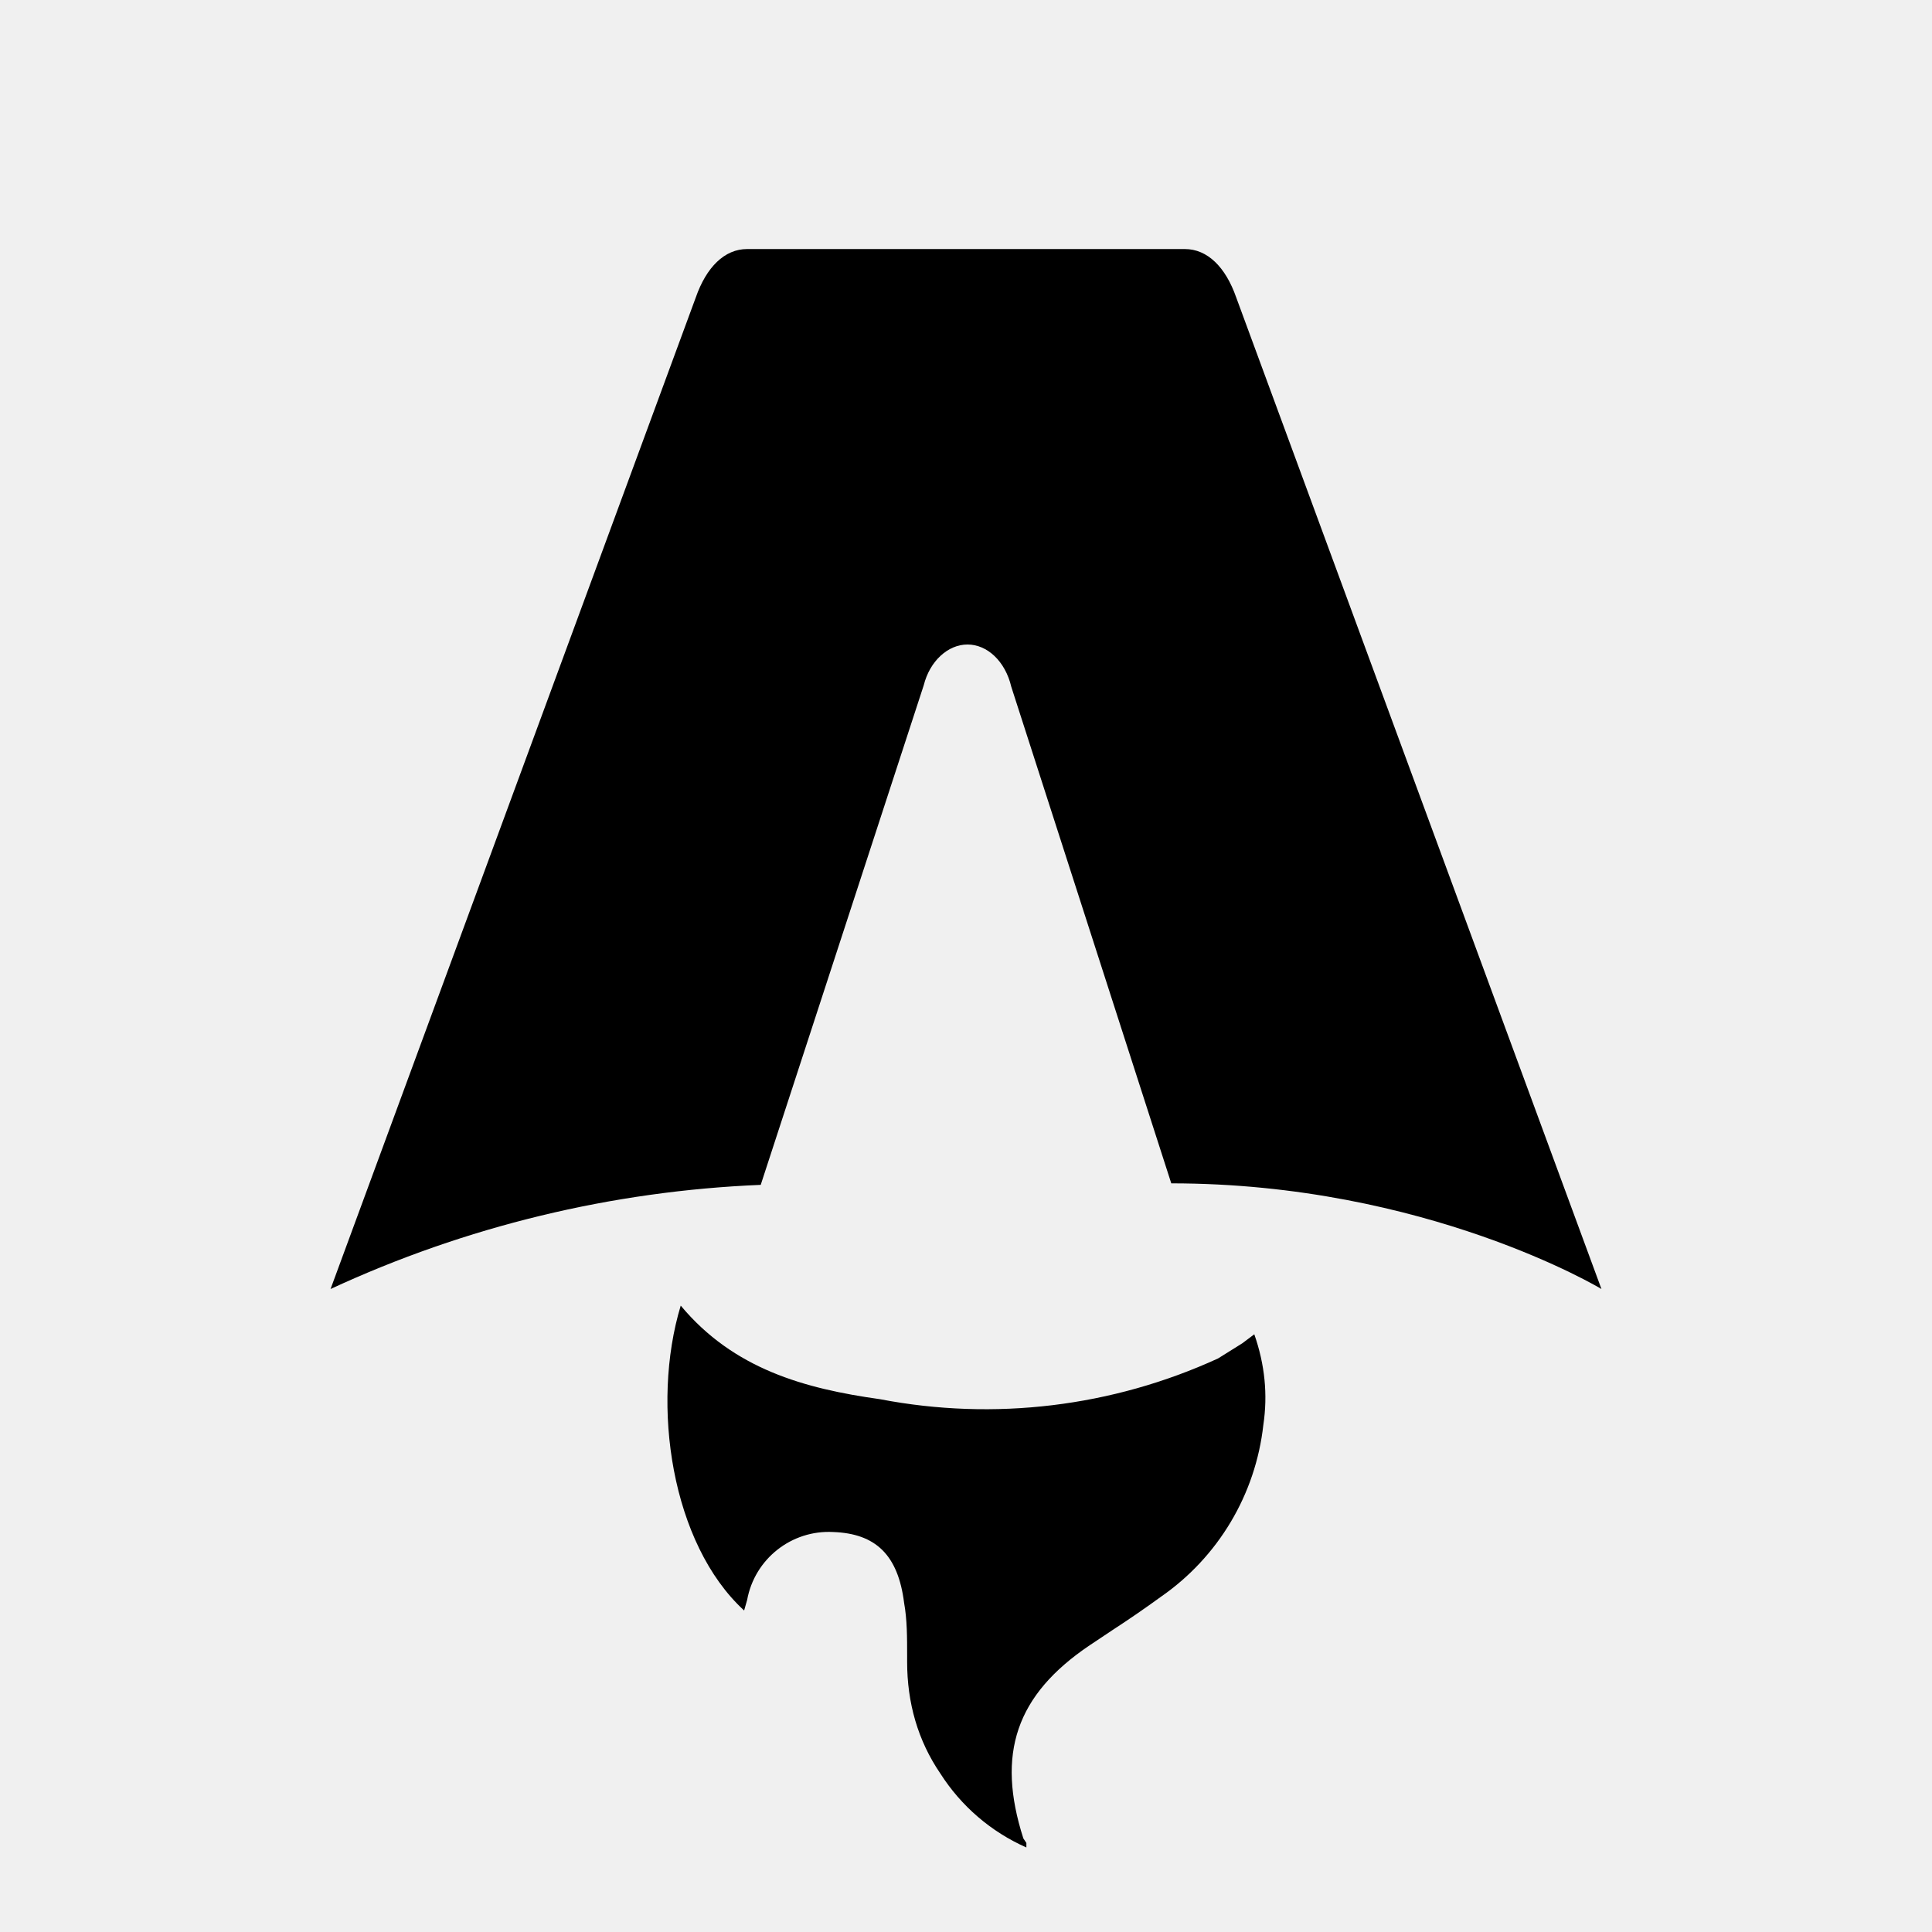
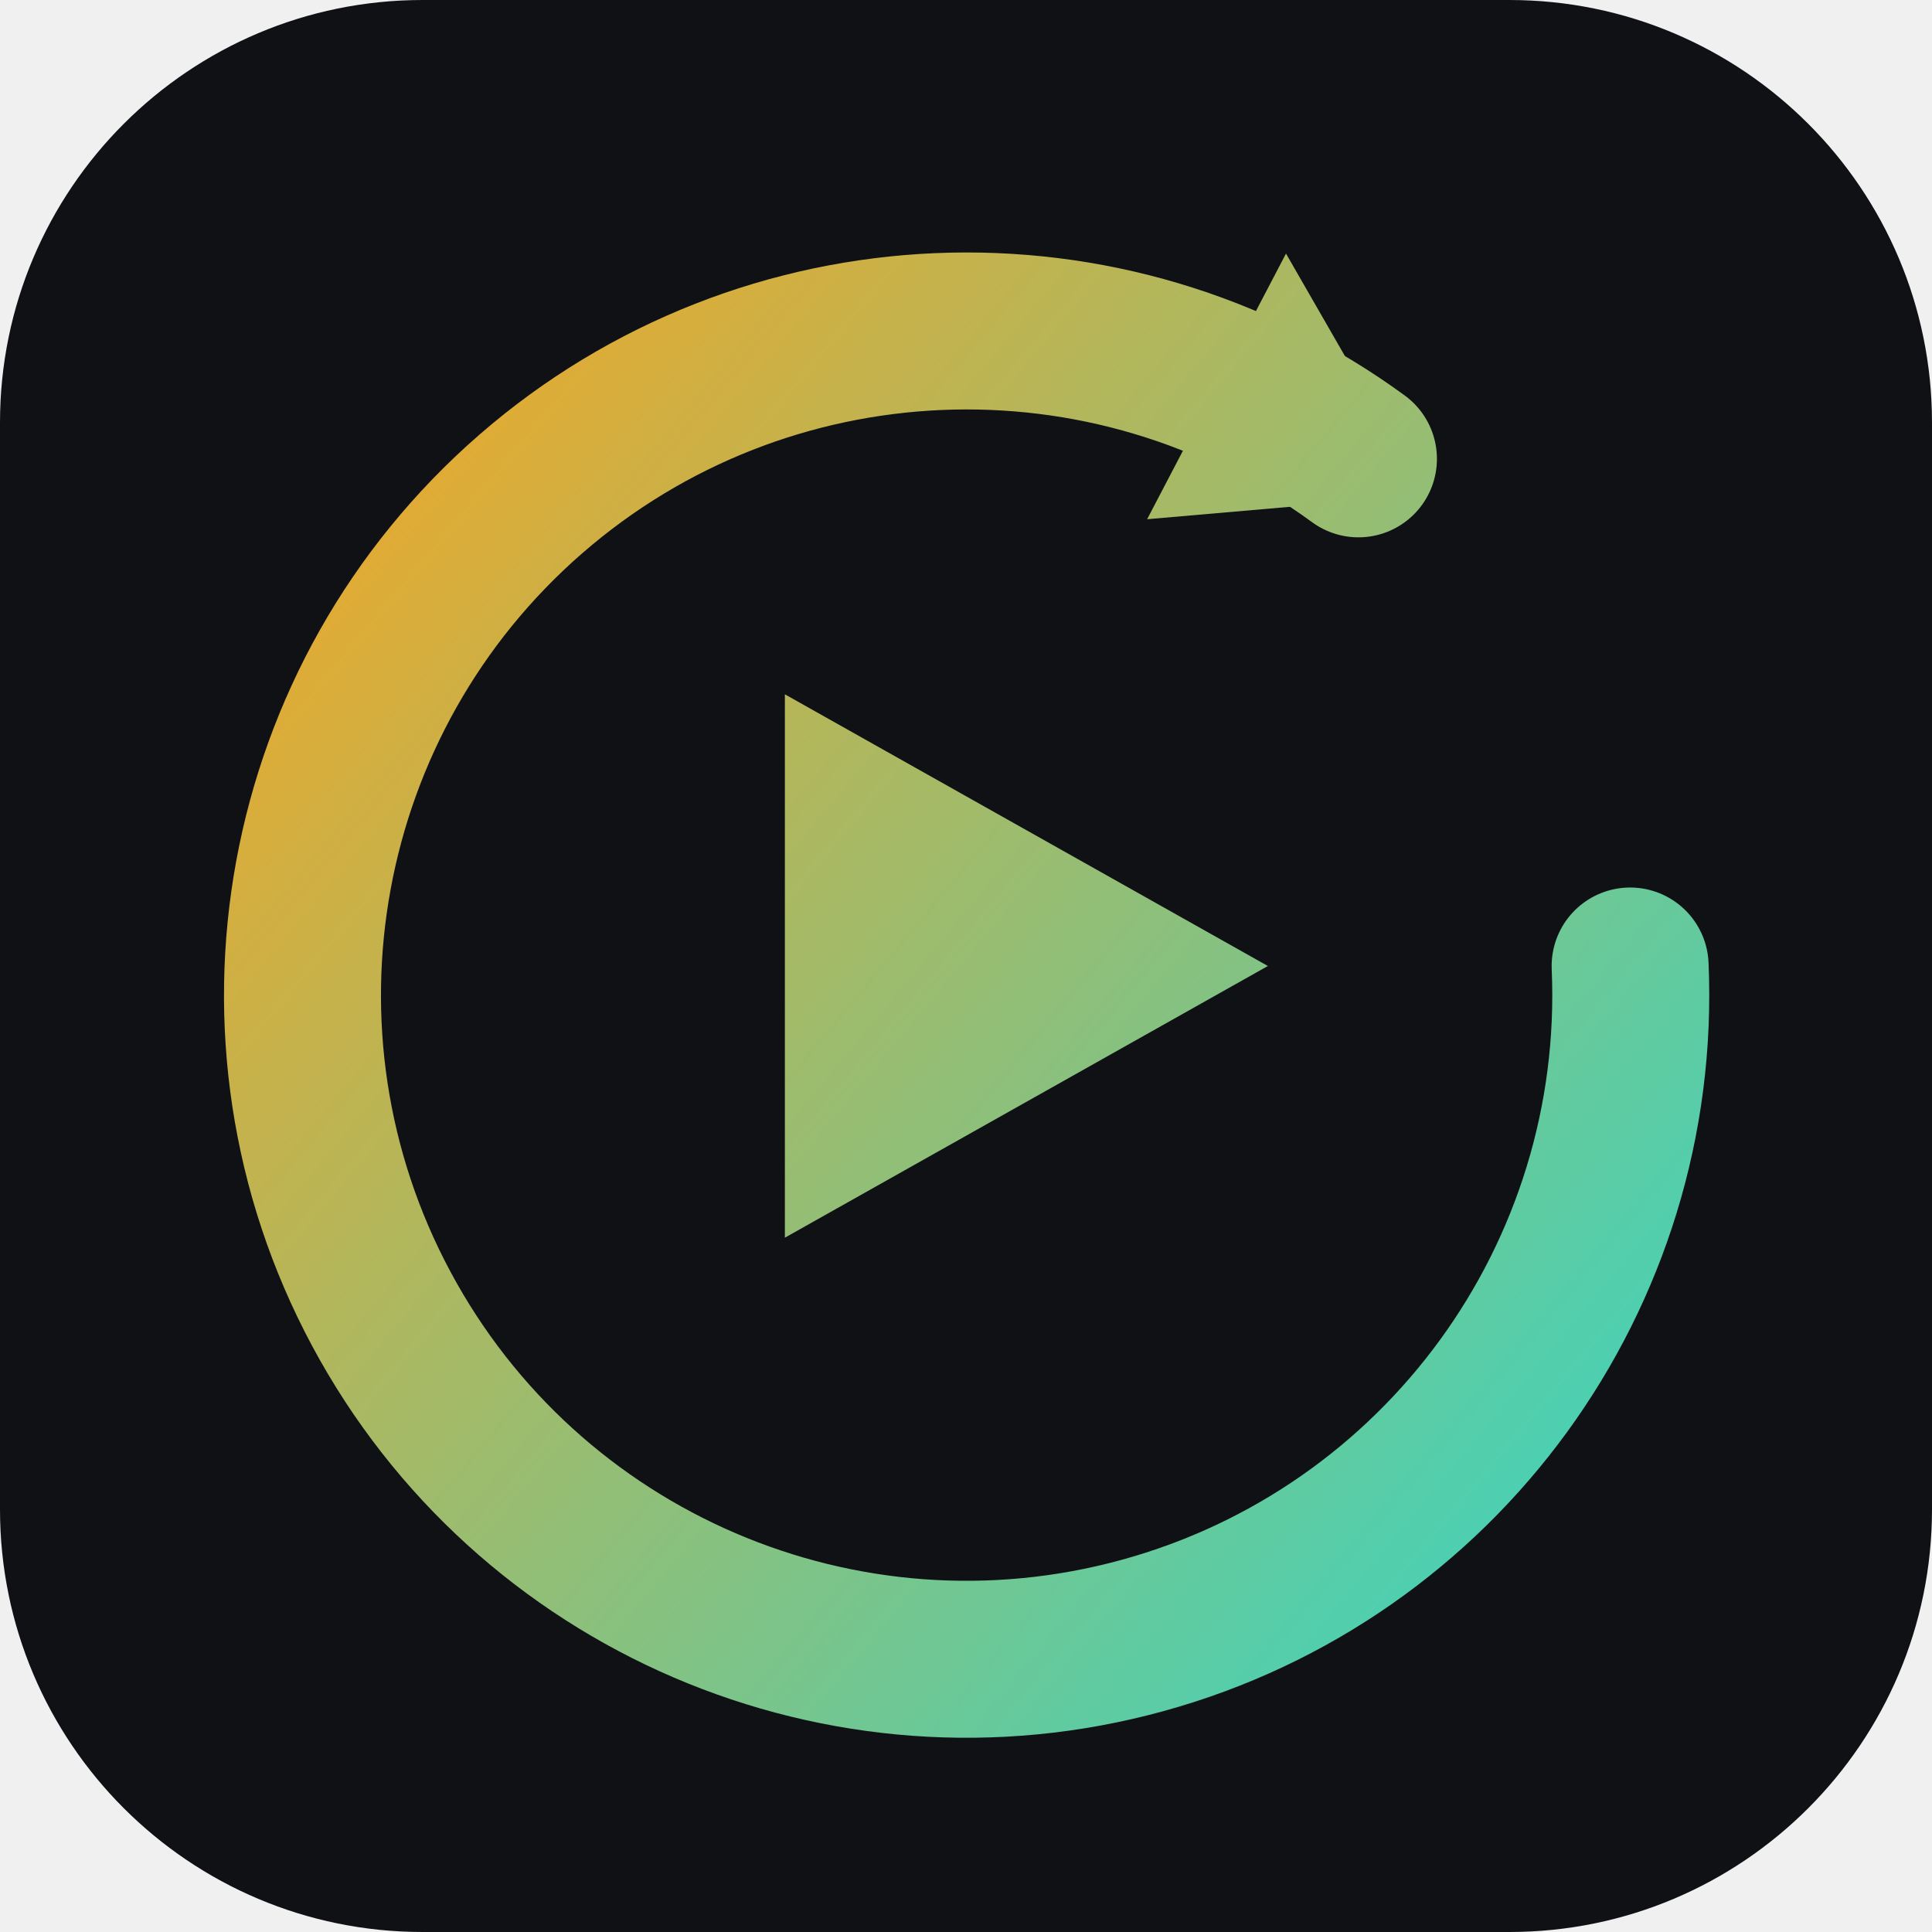
- <svg xmlns="http://www.w3.org/2000/svg" fill="none" viewBox="0 0 128 128">
-   <path d="M50.4 78.5a75.1 75.1 0 0 0-28.5 6.9l24.2-65.7c.7-2 1.9-3.2 3.4-3.2h29c1.5 0 2.7 1.2 3.4 3.2l24.2 65.7s-11.6-7-28.5-7L67 45.5c-.4-1.7-1.6-2.8-2.9-2.8-1.3 0-2.5 1.1-2.9 2.7L50.4 78.5Zm-1.1 28.2Zm-4.2-20.2c-2 6.6-.6 15.8 4.2 20.2a17.5 17.5 0 0 1 .2-.7 5.5 5.5 0 0 1 5.7-4.5c2.8.1 4.3 1.5 4.7 4.7.2 1.1.2 2.3.2 3.5v.4c0 2.7.7 5.2 2.2 7.4a13 13 0 0 0 5.7 4.9v-.3l-.2-.3c-1.8-5.6-.5-9.5 4.4-12.8l1.5-1a73 73 0 0 0 3.2-2.2 16 16 0 0 0 6.8-11.4c.3-2 .1-4-.6-6l-.8.6-1.6 1a37 37 0 0 1-22.4 2.7c-5-.7-9.7-2-13.2-6.2Z" />
-   <style>
-         path { fill: #000; }
-         @media (prefers-color-scheme: dark) {
-             path { fill: #FFF; }
-         }
-     </style>
+ <svg xmlns="http://www.w3.org/2000/svg" fill="none" viewBox="0 0 32 32">
+   <defs>
+     <linearGradient id="lskfav" x1="4" y1="6" x2="28" y2="26" gradientUnits="userSpaceOnUse">
+       <stop offset="0" stop-color="#f5a623" />
+       <stop offset="1" stop-color="#3bd4c0" />
+     </linearGradient>
+   </defs>
+   <rect width="32" height="32" rx="7" fill="#0f1115" />
+   <path d="M22.5 7.6 A11 11 0 1 0 27 16" stroke="url(#lskfav)" stroke-width="2.6" stroke-linecap="round" fill="none" />
+   <path d="M21.3 4.2 L23.6 8.2 L19.0 8.6 Z" fill="url(#lskfav)" />
+   <path d="M13 11.5 L21 16 L13 20.5 Z" fill="url(#lskfav)" />
</svg>
